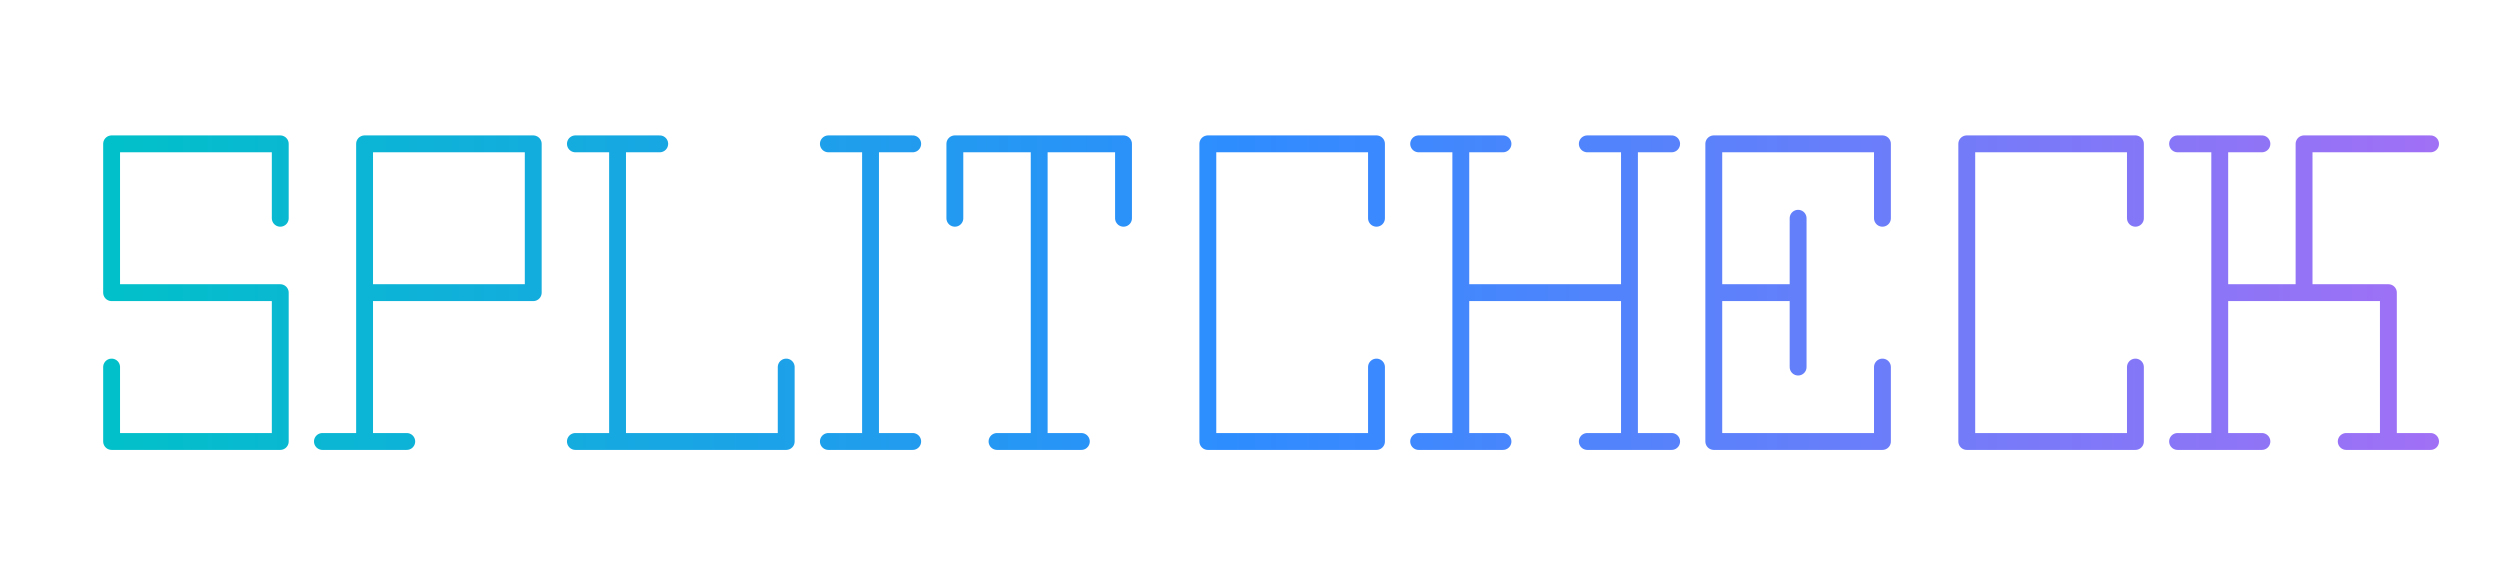
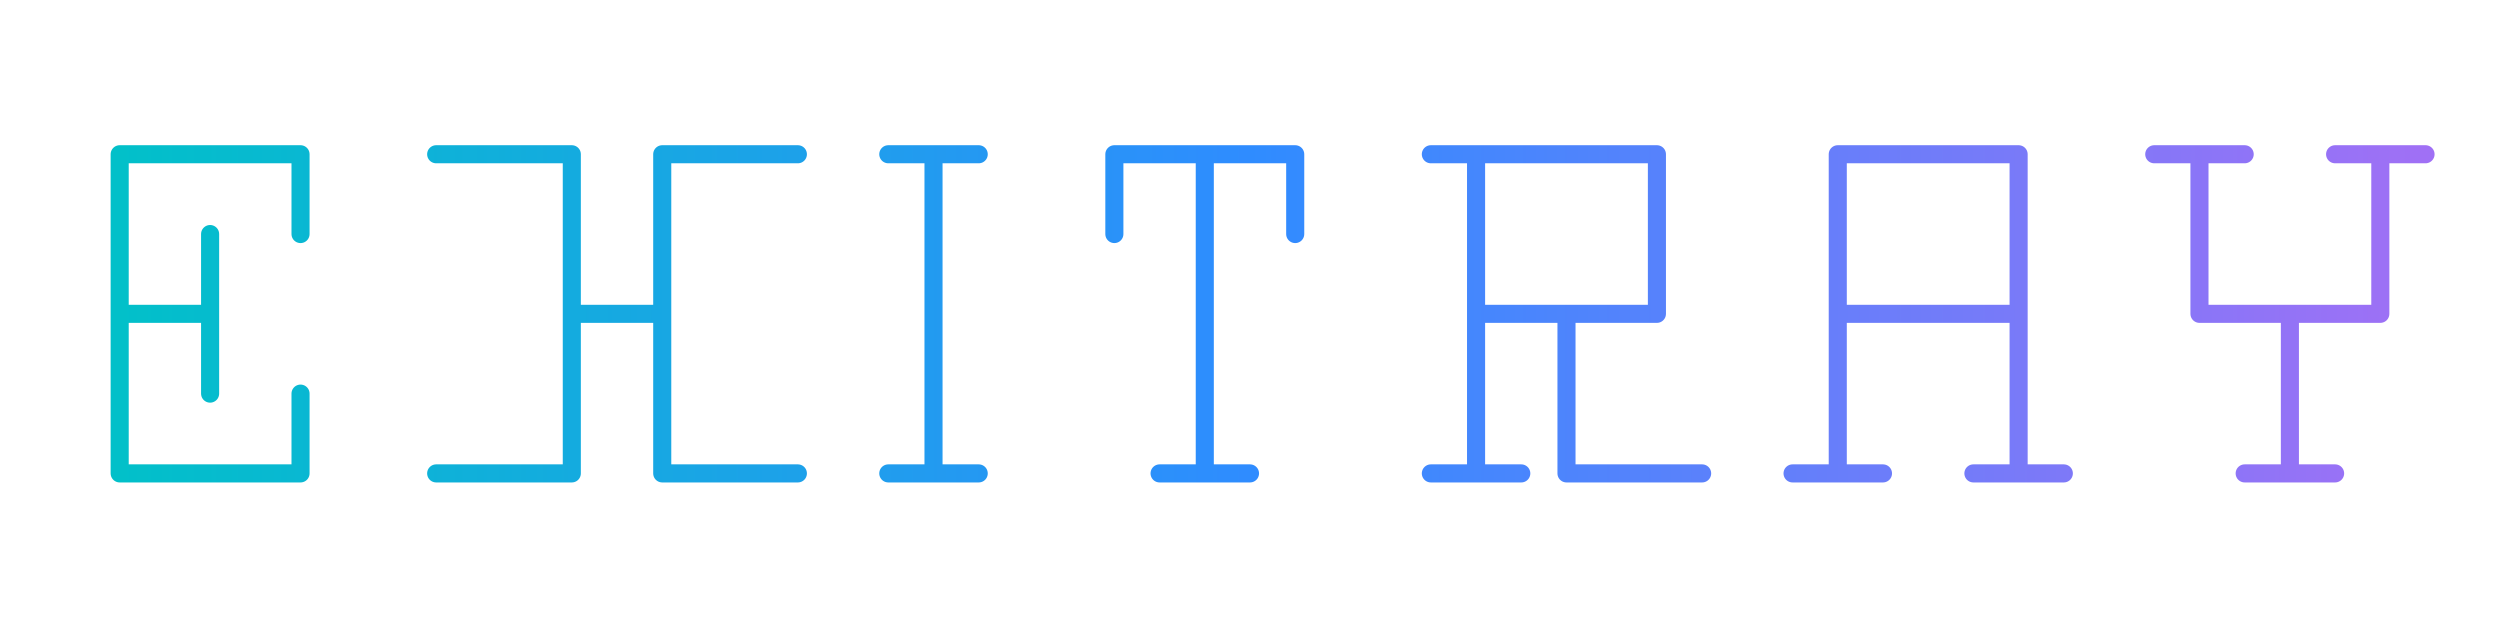
- <svg xmlns="http://www.w3.org/2000/svg" width="504" height="118" viewBox="0 0 504 118" role="img" aria-label="splitcheck">
+ <svg xmlns="http://www.w3.org/2000/svg" width="470" height="118" viewBox="0 0 470 118" role="img" aria-label="ExitRay">
  <defs>
-     <linearGradient id="g" gradientUnits="userSpaceOnUse" x1="14" y1="0" x2="490" y2="0">
+     <linearGradient id="g" gradientUnits="userSpaceOnUse" x1="14" y1="0" x2="456" y2="0">
      <stop offset="0" stop-color="#00c2c7" />
      <stop offset="0.5" stop-color="#2f8cff" />
      <stop offset="1" stop-color="#a070f5" />
    </linearGradient>
  </defs>
-   <path d="M31.00,29.00L22.50,29.00L22.50,44.00M31.00,29.00L48.00,29.00M48.00,29.00L56.50,29.00L56.50,44.00M82.00,29.00L73.50,29.00L73.50,44.00M82.00,29.00L99.00,29.00M99.00,29.00L107.50,29.00L107.50,44.00M116.00,29.00L133.00,29.00M124.50,29.00L124.50,44.00M167.00,29.00L184.00,29.00M175.50,29.00L175.50,44.00M201.00,29.00L192.50,29.00L192.50,44.00M201.00,29.00L218.00,29.00M209.50,29.00L209.50,44.00M218.00,29.00L226.50,29.00L226.50,44.00M252.00,29.00L243.50,29.00L243.50,44.00M252.00,29.00L269.00,29.00M269.00,29.00L277.50,29.00L277.50,44.00M286.00,29.00L303.00,29.00M294.50,29.00L294.50,44.00M320.00,29.00L337.00,29.00M328.50,29.00L328.50,44.00M354.00,29.00L345.50,29.00L345.50,44.00M354.00,29.00L371.00,29.00M371.00,29.00L379.50,29.00L379.50,44.00M405.00,29.00L396.50,29.00L396.50,44.00M405.00,29.00L422.00,29.00M422.00,29.00L430.50,29.00L430.50,44.00M439.00,29.00L456.00,29.00M447.50,29.00L447.50,44.00M473.00,29.00L464.50,29.00L464.50,44.00M473.00,29.00L490.00,29.00M22.50,44.00L22.50,59.00L31.00,59.00M31.00,59.00L48.00,59.00M48.00,59.00L56.50,59.00L56.50,74.00M73.50,44.00L73.50,74.00M73.50,59.00L82.00,59.00M82.00,59.00L99.00,59.00M107.50,44.00L107.50,59.00L99.00,59.00M124.50,44.00L124.50,74.00M175.50,44.00L175.50,74.00M209.50,44.00L209.50,74.00M243.50,44.00L243.50,74.00M294.50,44.00L294.50,74.00M294.50,59.00L303.00,59.00M303.00,59.00L320.00,59.00M328.50,44.00L328.50,74.00M328.50,59.00L320.00,59.00M345.50,44.00L345.50,74.00M345.50,59.00L354.00,59.00M362.50,44.00L362.50,74.00M362.50,59.00L354.00,59.00M396.50,44.00L396.50,74.00M447.50,44.00L447.50,74.00M447.50,59.00L456.00,59.00M456.00,59.00L473.00,59.00M464.50,59.00L464.50,44.00M473.00,59.00L481.50,59.00L481.50,74.00M22.50,74.00L22.50,89.00L31.00,89.00M31.00,89.00L48.00,89.00M56.50,74.00L56.50,89.00L48.00,89.00M65.00,89.00L82.00,89.00M73.50,89.00L73.50,74.00M116.00,89.00L133.00,89.00M124.50,89.00L124.50,74.00M133.00,89.00L150.00,89.00M158.50,74.00L158.50,89.00L150.00,89.00M167.00,89.00L184.00,89.00M175.50,89.00L175.50,74.00M201.00,89.00L218.00,89.00M209.50,89.00L209.50,74.00M243.50,74.00L243.50,89.00L252.00,89.00M252.00,89.00L269.00,89.00M277.50,74.00L277.50,89.00L269.00,89.00M286.00,89.00L303.00,89.00M294.50,89.00L294.50,74.00M320.00,89.00L337.00,89.00M328.50,89.00L328.50,74.00M345.50,74.00L345.50,89.00L354.00,89.00M354.00,89.00L371.00,89.00M379.50,74.00L379.50,89.00L371.00,89.00M396.50,74.00L396.50,89.00L405.00,89.00M405.00,89.00L422.00,89.00M430.50,74.00L430.50,89.00L422.00,89.00M439.00,89.00L456.00,89.00M447.50,89.00L447.50,74.00M473.00,89.00L490.00,89.00M481.50,89.00L481.50,74.00" fill="none" stroke="url(#g)" stroke-width="3.4" stroke-linecap="round" stroke-linejoin="round" />
+   <path d="M31.00,29.00L22.50,29.00L22.50,44.00M31.00,29.00L48.00,29.00M48.00,29.00L56.50,29.00L56.50,44.00M82.00,29.00L99.00,29.00M99.00,29.00L107.50,29.00L107.50,44.00M133.00,29.00L124.50,29.00L124.50,44.00M133.00,29.00L150.00,29.00M167.00,29.00L184.00,29.00M175.50,29.00L175.50,44.00M218.00,29.00L209.50,29.00L209.50,44.00M218.00,29.00L235.00,29.00M226.50,29.00L226.50,44.00M235.00,29.00L243.50,29.00L243.50,44.00M269.00,29.00L286.00,29.00M277.50,29.00L277.50,44.00M286.00,29.00L303.00,29.00M303.00,29.00L311.50,29.00L311.50,44.00M354.00,29.00L345.50,29.00L345.50,44.00M354.00,29.00L371.00,29.00M371.00,29.00L379.50,29.00L379.50,44.00M405.00,29.00L422.00,29.00M413.50,29.00L413.50,44.00M439.00,29.00L456.00,29.00M447.50,29.00L447.50,44.00M22.50,44.00L22.50,74.00M22.50,59.00L31.00,59.00M39.50,44.00L39.50,74.00M39.50,59.00L31.00,59.00M107.50,44.00L107.50,74.00M107.50,59.00L116.00,59.00M124.50,44.00L124.50,74.00M124.50,59.00L116.00,59.00M175.50,44.00L175.50,74.00M226.50,44.00L226.50,74.00M277.50,44.00L277.50,74.00M277.50,59.00L286.00,59.00M286.00,59.00L303.00,59.00M294.50,59.00L294.50,74.00M311.50,44.00L311.50,59.00L303.00,59.00M345.50,44.00L345.50,74.00M345.50,59.00L354.00,59.00M354.00,59.00L371.00,59.00M379.50,44.00L379.50,74.00M379.50,59.00L371.00,59.00M413.50,44.00L413.50,59.00L422.00,59.00M422.00,59.00L439.00,59.00M430.50,59.00L430.50,74.00M447.50,44.00L447.50,59.00L439.00,59.00M22.50,74.00L22.50,89.00L31.00,89.00M31.00,89.00L48.00,89.00M56.50,74.00L56.50,89.00L48.00,89.00M82.00,89.00L99.00,89.00M107.50,74.00L107.50,89.00L99.00,89.00M124.50,74.00L124.50,89.00L133.00,89.00M133.00,89.00L150.00,89.00M167.00,89.00L184.00,89.00M175.50,89.00L175.50,74.00M218.00,89.00L235.00,89.00M226.50,89.00L226.50,74.00M269.00,89.00L286.00,89.00M277.50,89.00L277.50,74.00M294.50,74.00L294.50,89.00L303.00,89.00M303.00,89.00L320.00,89.00M337.00,89.00L354.00,89.00M345.50,89.00L345.50,74.00M371.00,89.00L388.00,89.00M379.50,89.00L379.50,74.00M422.00,89.00L439.00,89.00M430.50,89.00L430.50,74.00" fill="none" stroke="url(#g)" stroke-width="3.4" stroke-linecap="round" stroke-linejoin="round" />
</svg>
